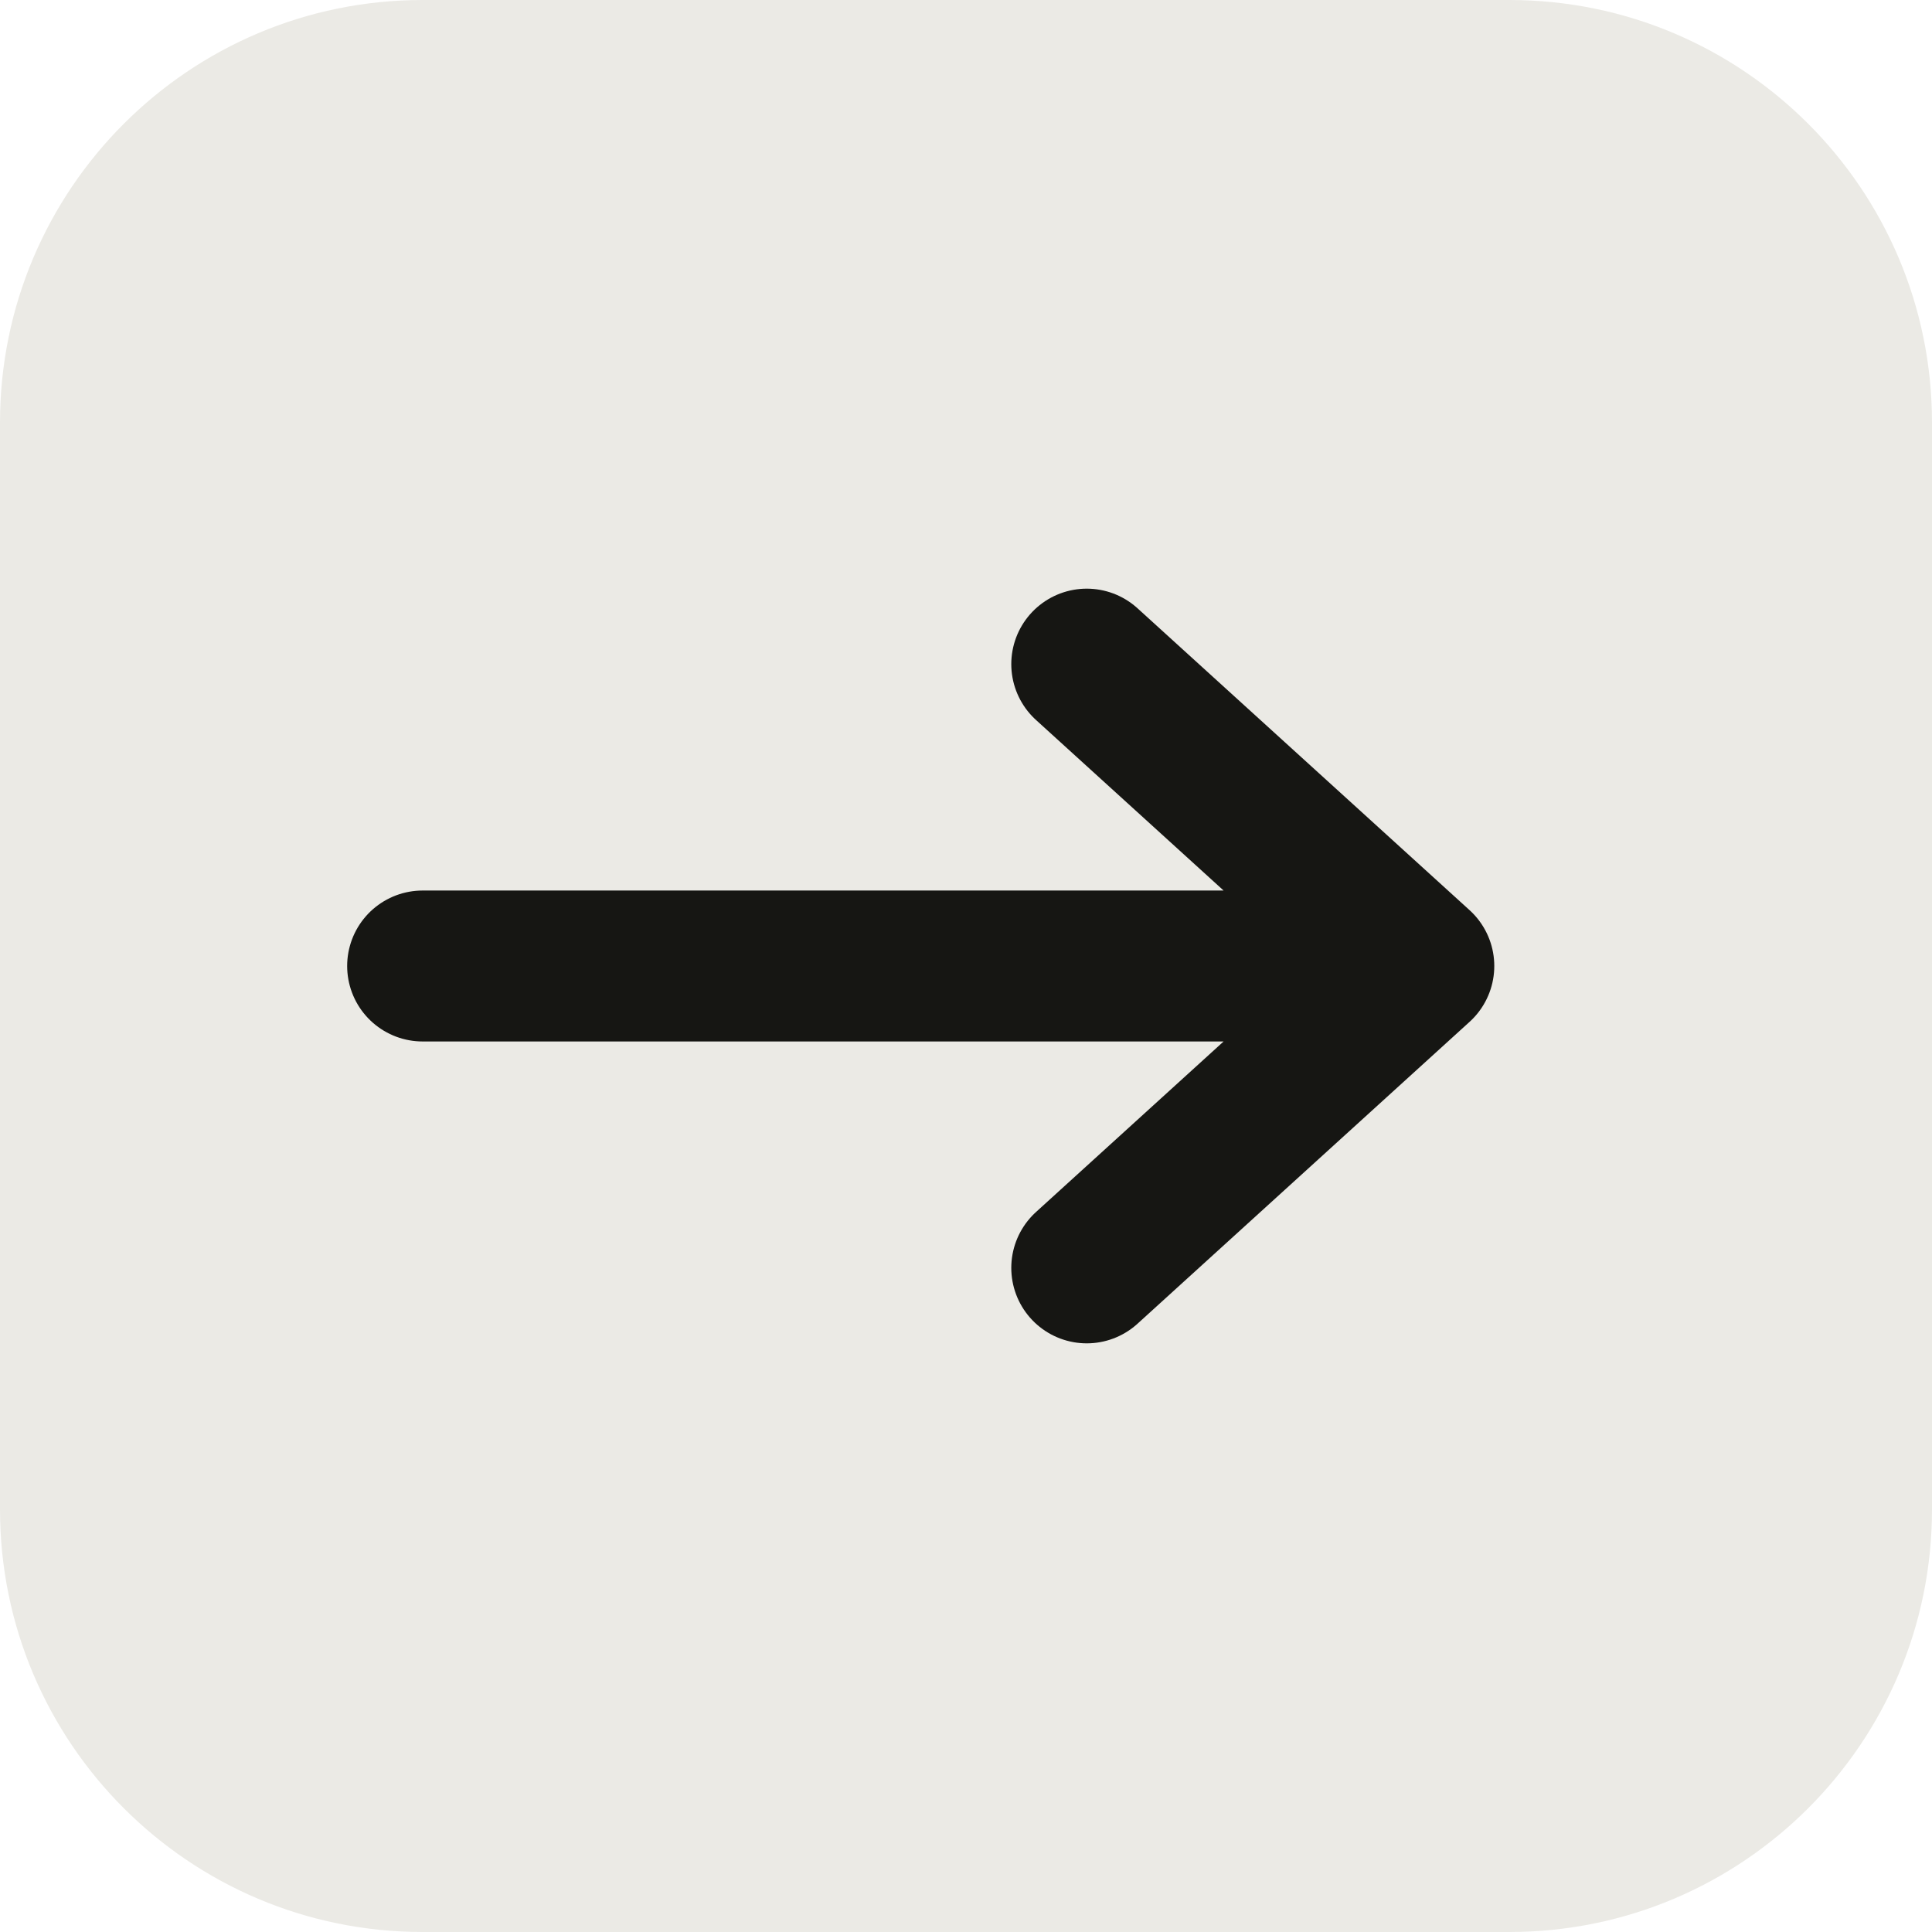
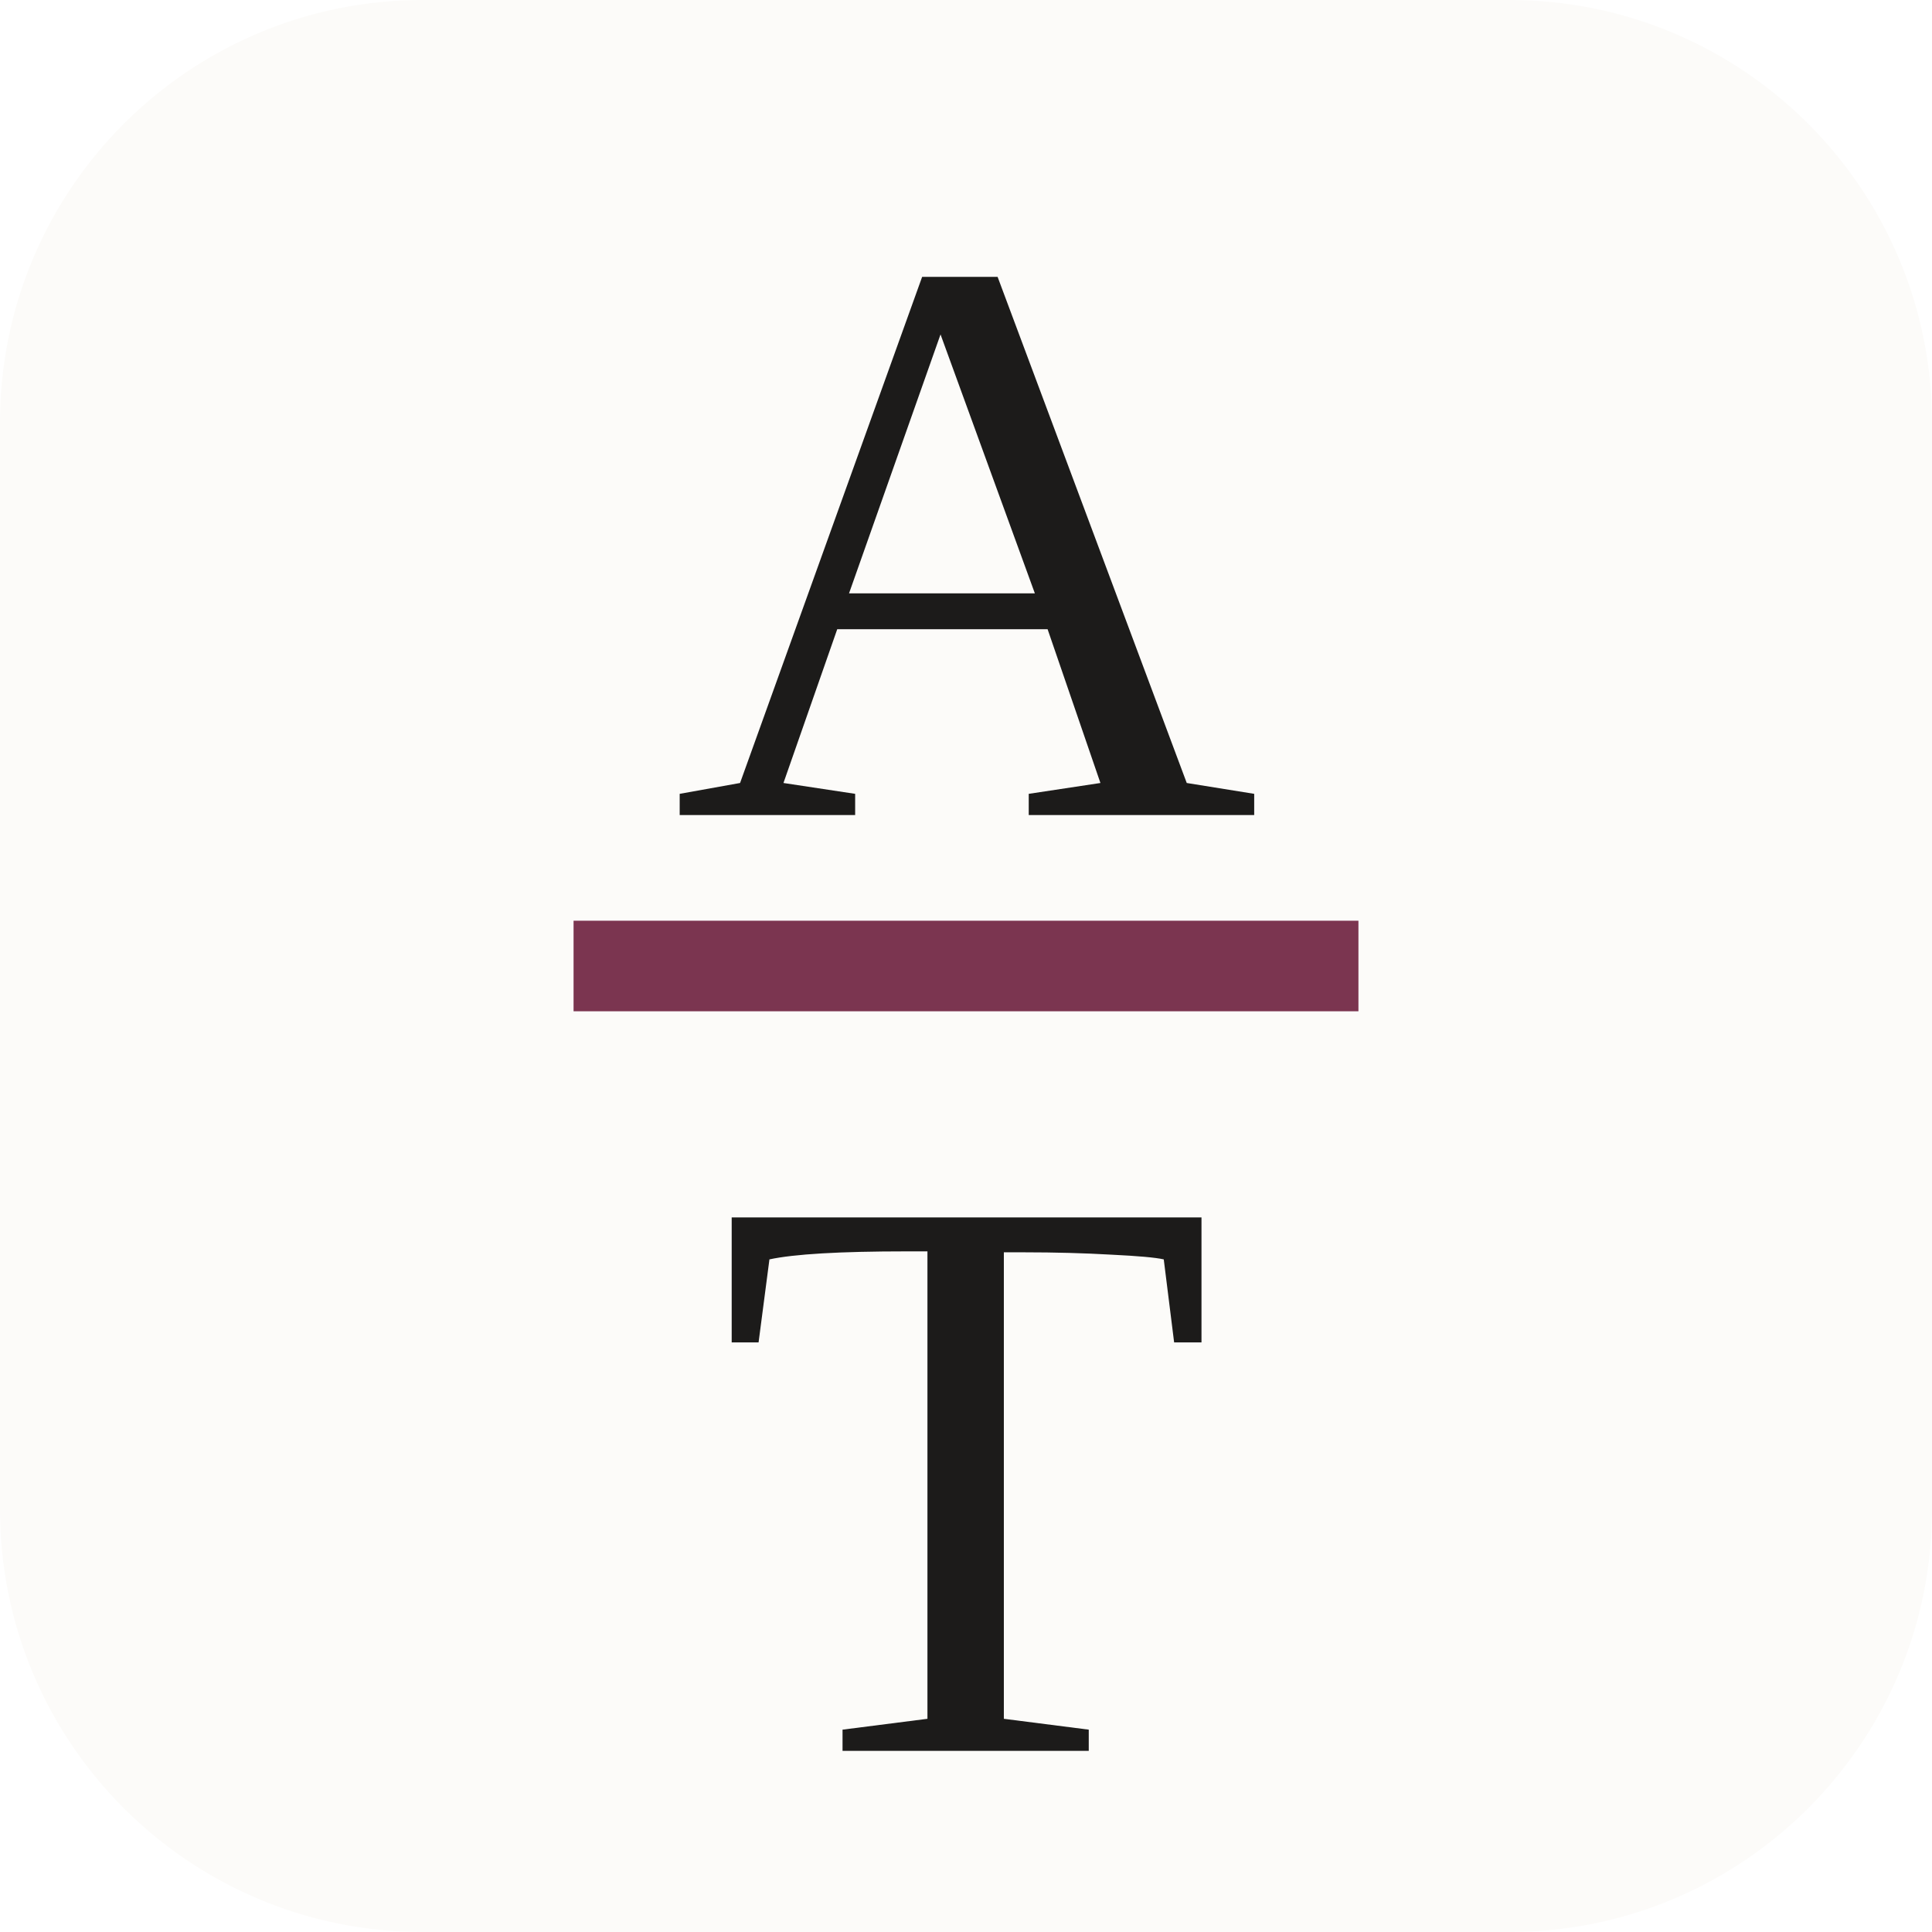
<svg xmlns="http://www.w3.org/2000/svg" viewBox="0 0 64 64">
-   <rect width="64" height="64" rx="14" fill="#EBEAE5" />
-   <path d="M14 32 H44 M36 22 L47 32 L36 42" fill="none" stroke="#161613" stroke-width="5" stroke-linecap="round" stroke-linejoin="round" />
+   <rect width="64" height="64" rx="14" fill="#FCFBF9" />
+   <text x="32" y="27" font-family="Georgia, 'Times New Roman', serif" font-size="27" fill="#1C1B1A" text-anchor="middle">A</text>
+   <rect x="19" y="30.5" width="26" height="3" fill="#7B3550" />
+   <text x="32" y="58" font-family="Georgia, 'Times New Roman', serif" font-size="27" fill="#1C1B1A" text-anchor="middle">T</text>
</svg>
